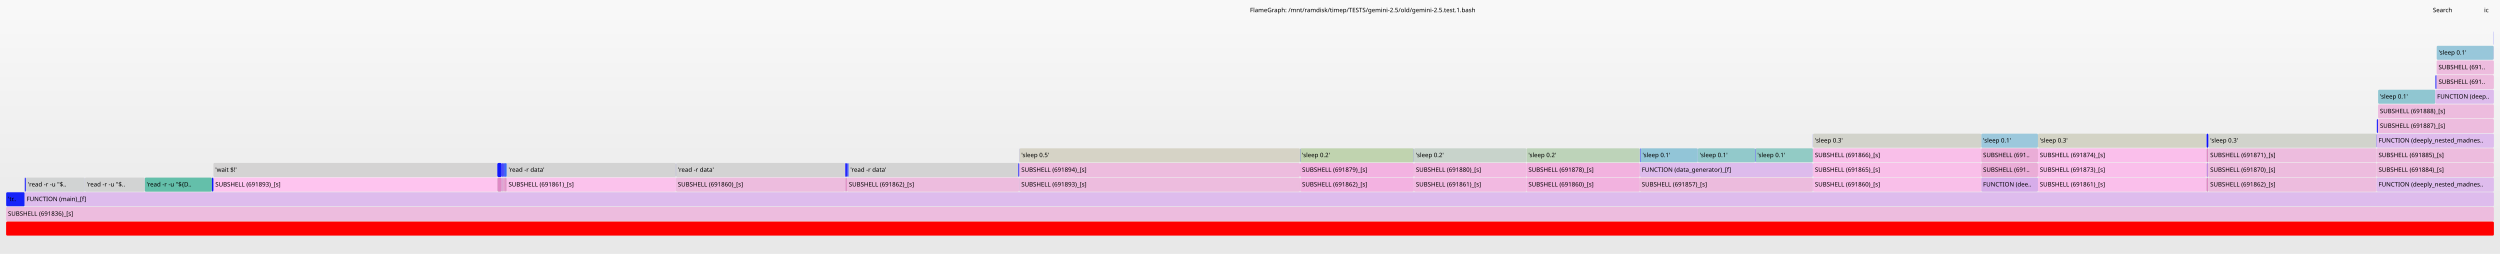
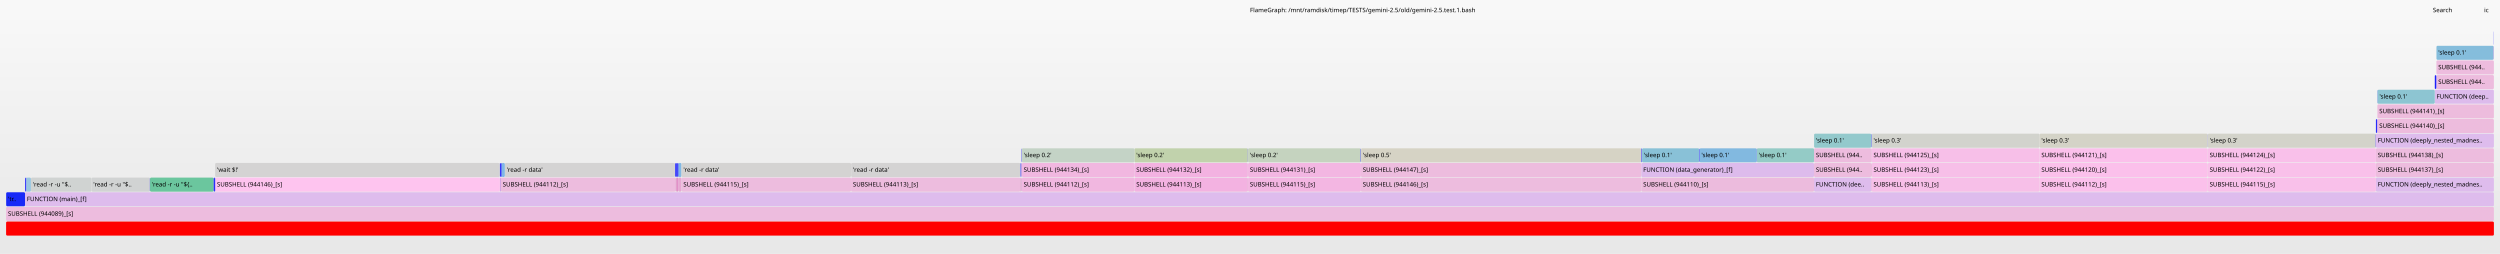
<svg xmlns="http://www.w3.org/2000/svg" version="1.1" width="4096" height="416" viewBox="0 0 4096 416">
  <defs>
    <linearGradient id="background" y1="0" y2="1" x1="0" x2="0">
      <stop stop-color="#f8f8f8" offset="5%" />
      <stop stop-color="#e8e8e8" offset="95%" />
    </linearGradient>
  </defs>
  <style type="text/css">
        text { font-family:Verdana; font-size:10px; fill:rgb(0,0,0); }
        .hide { display:none; }
        .parent { opacity:0.5; }
</style>
  <rect x="0.0" y="0" width="4096.0" height="416.0" fill="url(#background)" />
  <text id="title" x="2048.00" y="20">FlameGraph: /mnt/ramdisk/timep/TESTS/gemini-2.5/old/gemini-2.5.test.1.bash</text>
  <text id="details" x="10.00" y="401"> </text>
  <text id="unzoom" x="10.00" y="20" class="hide">Reset Zoom</text>
  <text id="search" x="3986.00" y="20">Search</text>
  <text id="ignorecase" x="4070.00" y="20">ic</text>
  <text id="matched" x="3986.00" y="401"> </text>
  <g id="frames">
    <g>
-       <rect x="2781.8" y="243" width="93.9" height="23.0" fill="rgb(146,201,203)" rx="2" ry="2" />
-       <text x="2784.83" y="257.5">'sleep 0.1'</text>
-     </g>
-     <g>
-       <rect x="3896.3" y="147" width="93.7" height="23.0" fill="rgb(144,198,209)" rx="2" ry="2" />
-       <text x="3899.28" y="161.5">'sleep 0.1'</text>
-     </g>
-     <g>
-       <rect x="3339.0" y="291" width="275.8" height="23.0" fill="rgb(250.438,191.484,234.647)" rx="2" ry="2" />
-       <text x="3341.98" y="305.5">SUBSHELL (691861)_[s]</text>
-     </g>
-     <g>
-       <rect x="3246.0" y="291" width="93.0" height="23.0" fill="rgb(214.926,172.786,233.517)" rx="2" ry="2" />
-       <text x="3249.04" y="305.5">FUNCTION (dee..</text>
-     </g>
-     <g>
-       <rect x="3895.9" y="195" width="0.3" height="23.0" fill="rgb(0,0,254)" rx="2" ry="2" />
-       <text x="3898.89" y="209.5" />
-     </g>
-     <g>
-       <rect x="3618.2" y="219" width="275.5" height="23.0" fill="rgb(209,211,204)" rx="2" ry="2" />
-       <text x="3621.20" y="233.5">'sleep 0.3'</text>
-     </g>
-     <g>
-       <rect x="1390.2" y="267" width="278.2" height="23.0" fill="rgb(211,211,211)" rx="2" ry="2" />
-       <text x="1393.23" y="281.5">'read -r data'</text>
-     </g>
-     <g>
-       <rect x="2781.7" y="243" width="0.1" height="23.0" fill="rgb(0,0,254)" rx="2" ry="2" />
-       <text x="2784.69" y="257.5" />
-     </g>
-     <g>
-       <rect x="3614.8" y="219" width="0.3" height="23.0" fill="rgb(0,0,254)" rx="2" ry="2" />
-       <text x="3617.82" y="233.5" />
-     </g>
-     <g>
-       <rect x="2781.6" y="243" width="0.1" height="23.0" fill="rgb(0,0,254)" rx="2" ry="2" />
-       <text x="2784.57" y="257.5" />
-     </g>
-     <g>
-       <rect x="2686.7" y="267" width="0.1" height="23.0" fill="rgb(222.939,138.413,196.707)" rx="2" ry="2" />
-       <text x="2689.69" y="281.5" />
-     </g>
-     <g>
-       <rect x="1670.2" y="291" width="459.6" height="23.0" fill="rgb(236.664,188.324,221.662)" rx="2" ry="2" />
-       <text x="1673.24" y="305.5">SUBSHELL (691893)_[s]</text>
-     </g>
-     <g>
-       <rect x="1669.5" y="291" width="0.3" height="23.0" fill="rgb(196.707,138.414,222.939)" rx="2" ry="2" />
-       <text x="1672.52" y="305.5" />
-     </g>
-     <g>
-       <rect x="821.9" y="291" width="1.4" height="23.0" fill="rgb(199.149,143.298,224.282)" rx="2" ry="2" />
-       <text x="824.91" y="305.5" />
-     </g>
-     <g>
-       <rect x="3615.3" y="267" width="2.8" height="23.0" fill="rgb(196.719,138.439,222.946)" rx="2" ry="2" />
-       <text x="3618.29" y="281.5" />
-     </g>
-     <g>
-       <rect x="825.7" y="267" width="0.4" height="23.0" fill="rgb(0,1,254)" rx="2" ry="2" />
-       <text x="828.71" y="281.5" />
-     </g>
-     <g>
-       <rect x="237.1" y="291" width="110.1" height="23.0" fill="rgb(100,191,170)" rx="2" ry="2" />
-       <text x="240.08" y="305.5">'read -r -u "${D..</text>
-     </g>
-     <g>
-       <rect x="2130.3" y="267" width="186.1" height="23.0" fill="rgb(243.11,177.508,224.659)" rx="2" ry="2" />
-       <text x="2133.26" y="281.5">SUBSHELL (691879)_[s]</text>
-     </g>
-     <g>
-       <rect x="3894.0" y="243" width="192.0" height="23.0" fill="rgb(236.661,188.312,221.656)" rx="2" ry="2" />
-       <text x="3896.97" y="257.5">SUBSHELL (691885)_[s]</text>
-     </g>
-     <g>
-       <rect x="825.7" y="291" width="0.4" height="23.0" fill="rgb(222.944,138.432,196.716)" rx="2" ry="2" />
-       <text x="828.71" y="305.5" />
-     </g>
-     <g>
-       <rect x="1385.2" y="291" width="1.1" height="23.0" fill="rgb(222.972,138.536,196.768)" rx="2" ry="2" />
-       <text x="1388.20" y="305.5" />
-     </g>
-     <g>
-       <rect x="823.6" y="267" width="1.3" height="23.0" fill="rgb(9,11,253)" rx="2" ry="2" />
-       <text x="826.61" y="281.5" />
-     </g>
-     <g>
-       <rect x="3614.8" y="243" width="0.3" height="23.0" fill="rgb(222.939,138.413,196.707)" rx="2" ry="2" />
-       <text x="3617.82" y="257.5" />
-     </g>
-     <g>
-       <rect x="3894.0" y="267" width="192.0" height="23.0" fill="rgb(236.661,188.312,221.656)" rx="2" ry="2" />
-       <text x="3896.97" y="281.5">SUBSHELL (691884)_[s]</text>
-     </g>
-     <g>
-       <rect x="3991.9" y="123" width="0.3" height="23.0" fill="rgb(0,1,254)" rx="2" ry="2" />
-       <text x="3994.95" y="137.5" />
-     </g>
-     <g>
-       <rect x="2316.7" y="291" width="184.4" height="23.0" fill="rgb(241.504,184.965,225.089)" rx="2" ry="2" />
-       <text x="2319.75" y="305.5">SUBSHELL (691861)_[s]</text>
-     </g>
-     <g>
-       <rect x="3615.3" y="243" width="2.8" height="23.0" fill="rgb(222.946,138.439,196.719)" rx="2" ry="2" />
-       <text x="3618.29" y="257.5" />
-     </g>
-     <g>
-       <rect x="1670.0" y="291" width="0.2" height="23.0" fill="rgb(222.94,138.417,196.709)" rx="2" ry="2" />
-       <text x="1672.98" y="305.5" />
-     </g>
-     <g>
-       <rect x="138.8" y="291" width="0.2" height="23.0" fill="rgb(0,0,254)" rx="2" ry="2" />
-       <text x="141.82" y="305.5" />
-     </g>
-     <g>
-       <rect x="825.3" y="267" width="0.4" height="23.0" fill="rgb(0,1,254)" rx="2" ry="2" />
-       <text x="828.35" y="281.5" />
-     </g>
-     <g>
-       <rect x="2316.1" y="243" width="0.3" height="23.0" fill="rgb(0,0,254)" rx="2" ry="2" />
-       <text x="2319.09" y="257.5" />
-     </g>
-     <g>
-       <rect x="1384.9" y="291" width="0.3" height="23.0" fill="rgb(222.938,138.412,196.706)" rx="2" ry="2" />
-       <text x="1387.93" y="305.5" />
-     </g>
-     <g>
-       <rect x="2686.8" y="243" width="1.1" height="23.0" fill="rgb(9,11,253)" rx="2" ry="2" />
-       <text x="2689.85" y="257.5" />
-     </g>
-     <g>
-       <rect x="822.4" y="267" width="0.9" height="23.0" fill="rgb(11,15,253)" rx="2" ry="2" />
-       <text x="825.41" y="281.5" />
-     </g>
-     <g>
-       <rect x="349.7" y="267" width="464.9" height="23.0" fill="rgb(212,211,211)" rx="2" ry="2" />
-       <text x="352.74" y="281.5">'wait $!'</text>
-     </g>
-     <g>
-       <rect x="2876.2" y="243" width="94.0" height="23.0" fill="rgb(146,203,197)" rx="2" ry="2" />
-       <text x="2879.24" y="257.5">'sleep 0.1'</text>
-     </g>
-     <g>
-       <rect x="2688.0" y="243" width="93.6" height="23.0" fill="rgb(146,197,215)" rx="2" ry="2" />
-       <text x="2691.01" y="257.5">'sleep 0.1'</text>
-     </g>
-     <g>
-       <rect x="42.2" y="291" width="0.6" height="23.0" fill="rgb(16,28,252)" rx="2" ry="2" />
-       <text x="45.21" y="305.5" />
-     </g>
-     <g>
-       <rect x="3894.2" y="195" width="1.7" height="23.0" fill="rgb(14,19,252)" rx="2" ry="2" />
-       <text x="3897.22" y="209.5" />
-     </g>
-     <g>
-       <rect x="1388.7" y="267" width="1.5" height="23.0" fill="rgb(43,84,246)" rx="2" ry="2" />
-       <text x="1391.71" y="281.5" />
-     </g>
-     <g>
-       <rect x="2130.1" y="267" width="0.2" height="23.0" fill="rgb(222.939,138.413,196.706)" rx="2" ry="2" />
-       <text x="2133.12" y="281.5" />
-     </g>
-     <g>
-       <rect x="3618.1" y="267" width="275.9" height="23.0" fill="rgb(236.662,188.318,221.659)" rx="2" ry="2" />
-       <text x="3621.12" y="281.5">SUBSHELL (691870)_[s]</text>
-     </g>
-     <g>
-       <rect x="830.1" y="291" width="277.4" height="23.0" fill="rgb(250.651,194.452,235.598)" rx="2" ry="2" />
-       <text x="833.11" y="305.5">SUBSHELL (691861)_[s]</text>
-     </g>
-     <g>
-       <rect x="3990.4" y="123" width="1.5" height="23.0" fill="rgb(14,19,252)" rx="2" ry="2" />
-       <text x="3993.43" y="137.5" />
-     </g>
-     <g>
-       <rect x="1107.6" y="267" width="277.1" height="23.0" fill="rgb(211,211,211)" rx="2" ry="2" />
-       <text x="1110.62" y="281.5">'read -r data'</text>
-     </g>
-     <g>
-       <rect x="3339.0" y="243" width="275.8" height="23.0" fill="rgb(250.438,191.484,234.647)" rx="2" ry="2" />
-       <text x="3341.98" y="257.5">SUBSHELL (691874)_[s]</text>
-     </g>
-     <g>
-       <rect x="3615.1" y="267" width="0.2" height="23.0" fill="rgb(222.939,138.413,196.706)" rx="2" ry="2" />
-       <text x="3618.10" y="281.5" />
-     </g>
-     <g>
-       <rect x="3615.3" y="291" width="2.8" height="23.0" fill="rgb(222.946,138.439,196.719)" rx="2" ry="2" />
-       <text x="3618.29" y="305.5" />
-     </g>
-     <g>
-       <rect x="2970.5" y="267" width="275.5" height="23.0" fill="rgb(248.784,191.463,233.245)" rx="2" ry="2" />
-       <text x="2973.48" y="281.5">SUBSHELL (691865)_[s]</text>
-     </g>
-     <g>
-       <rect x="2970.5" y="243" width="275.5" height="23.0" fill="rgb(248.784,191.463,233.245)" rx="2" ry="2" />
-       <text x="2973.48" y="257.5">SUBSHELL (691866)_[s]</text>
-     </g>
-     <g>
-       <rect x="4085.5" y="75" width="0.5" height="23.0" fill="rgb(196.812,138.624,222.997)" rx="2" ry="2" />
-       <text x="4088.48" y="89.5" />
-     </g>
-     <g>
-       <rect x="2686.7" y="291" width="0.1" height="23.0" fill="rgb(222.939,138.413,196.707)" rx="2" ry="2" />
-       <text x="2689.69" y="305.5" />
-     </g>
-     <g>
-       <rect x="3614.8" y="291" width="0.3" height="23.0" fill="rgb(222.939,138.413,196.707)" rx="2" ry="2" />
-       <text x="3617.82" y="305.5" />
-     </g>
-     <g>
-       <rect x="822.2" y="267" width="0.1" height="23.0" fill="rgb(0,0,254)" rx="2" ry="2" />
-       <text x="825.17" y="281.5" />
-     </g>
-     <g>
-       <rect x="2686.7" y="243" width="0.1" height="23.0" fill="rgb(0,0,254)" rx="2" ry="2" />
-       <text x="2689.69" y="257.5" />
-     </g>
-     <g>
-       <rect x="1387.7" y="291" width="281.8" height="23.0" fill="rgb(236.609,188.124,221.562)" rx="2" ry="2" />
-       <text x="1390.67" y="305.5">SUBSHELL (691862)_[s]</text>
-     </g>
-     <g>
-       <rect x="1387.7" y="267" width="0.3" height="23.0" fill="rgb(0,0,254)" rx="2" ry="2" />
-       <text x="1390.67" y="281.5" />
-     </g>
-     <g>
-       <rect x="821.9" y="267" width="0.1" height="23.0" fill="rgb(0,0,254)" rx="2" ry="2" />
-       <text x="824.91" y="281.5" />
-     </g>
-     <g>
-       <rect x="3990.0" y="123" width="0.2" height="23.0" fill="rgb(0,0,254)" rx="2" ry="2" />
-       <text x="3992.99" y="137.5" />
-     </g>
-     <g>
-       <rect x="2970.3" y="243" width="0.2" height="23.0" fill="rgb(222.938,138.411,196.705)" rx="2" ry="2" />
-       <text x="2973.34" y="257.5" />
-     </g>
-     <g>
-       <rect x="2970.5" y="291" width="275.5" height="23.0" fill="rgb(248.784,191.463,233.245)" rx="2" ry="2" />
-       <text x="2973.48" y="305.5">SUBSHELL (691860)_[s]</text>
-     </g>
-     <g>
-       <rect x="3246.0" y="219" width="93.0" height="23.0" fill="rgb(156,200,220)" rx="2" ry="2" />
-       <text x="3249.04" y="233.5">'sleep 0.1'</text>
-     </g>
-     <g>
-       <rect x="10.1" y="315" width="30.4" height="23.0" fill="rgb(22,35,249)" rx="2" ry="2" />
-       <text x="13.12" y="329.5">'tr..</text>
-     </g>
-     <g>
-       <rect x="1107.5" y="291" width="277.2" height="23.0" fill="rgb(236.657,188.3,221.65)" rx="2" ry="2" />
-       <text x="1110.51" y="305.5">SUBSHELL (691860)_[s]</text>
+       <rect x="2044.5" y="243" width="0.3" height="23.0" fill="rgb(0,0,254)" rx="2" ry="2" />
+       <text x="2047.47" y="257.5" />
+     </g>
+     <g>
+       <rect x="2689.2" y="243" width="1.0" height="23.0" fill="rgb(9,10,253)" rx="2" ry="2" />
+       <text x="2692.17" y="257.5" />
+     </g>
+     <g>
+       <rect x="1673.3" y="243" width="0.3" height="23.0" fill="rgb(0,0,254)" rx="2" ry="2" />
+       <text x="1676.34" y="257.5" />
+     </g>
+     <g>
+       <rect x="1672.5" y="267" width="0.6" height="23.0" fill="rgb(9,10,253)" rx="2" ry="2" />
+       <text x="1675.45" y="281.5" />
    </g>
    <g>
      <rect x="10.0" y="339" width="4076.0" height="23.0" fill="rgb(236.667,188.333,221.667)" rx="2" ry="2" />
-       <text x="13.00" y="353.5">SUBSHELL (691836)_[s]</text>
-     </g>
-     <g>
-       <rect x="1670.0" y="243" width="0.2" height="23.0" fill="rgb(0,0,254)" rx="2" ry="2" />
-       <text x="1672.98" y="257.5" />
-     </g>
-     <g>
-       <rect x="1384.7" y="291" width="0.2" height="23.0" fill="rgb(222.938,138.411,196.706)" rx="2" ry="2" />
-       <text x="1387.65" y="305.5" />
-     </g>
-     <g>
-       <rect x="3618.1" y="291" width="275.9" height="23.0" fill="rgb(236.662,188.318,221.659)" rx="2" ry="2" />
-       <text x="3621.12" y="305.5">SUBSHELL (691862)_[s]</text>
-     </g>
-     <g>
-       <rect x="2875.7" y="243" width="0.3" height="23.0" fill="rgb(0,0,254)" rx="2" ry="2" />
-       <text x="2878.72" y="257.5" />
-     </g>
-     <g>
-       <rect x="1670.2" y="267" width="459.6" height="23.0" fill="rgb(236.664,188.324,221.662)" rx="2" ry="2" />
-       <text x="1673.24" y="281.5">SUBSHELL (691894)_[s]</text>
-     </g>
-     <g>
-       <rect x="1668.6" y="267" width="0.9" height="23.0" fill="rgb(9,10,253)" rx="2" ry="2" />
-       <text x="1671.56" y="281.5" />
-     </g>
-     <g>
-       <rect x="3894.0" y="219" width="192.0" height="23.0" fill="rgb(221.656,188.312,236.661)" rx="2" ry="2" />
-       <text x="3896.97" y="233.5">FUNCTION (deeply_nested_madnes..</text>
-     </g>
-     <g>
-       <rect x="1668.4" y="267" width="0.2" height="23.0" fill="rgb(0,0,254)" rx="2" ry="2" />
-       <text x="1671.42" y="281.5" />
-     </g>
-     <g>
-       <rect x="3992.2" y="123" width="93.8" height="23.0" fill="rgb(236.631,188.205,221.602)" rx="2" ry="2" />
-       <text x="3995.24" y="137.5">SUBSHELL (691..</text>
-     </g>
-     <g>
-       <rect x="2970.3" y="267" width="0.2" height="23.0" fill="rgb(222.938,138.411,196.705)" rx="2" ry="2" />
-       <text x="2973.34" y="281.5" />
-     </g>
-     <g>
-       <rect x="2316.7" y="267" width="184.4" height="23.0" fill="rgb(241.504,184.965,225.089)" rx="2" ry="2" />
-       <text x="2319.75" y="281.5">SUBSHELL (691880)_[s]</text>
-     </g>
-     <g>
-       <rect x="3615.1" y="243" width="0.2" height="23.0" fill="rgb(222.939,138.413,196.706)" rx="2" ry="2" />
-       <text x="3618.10" y="257.5" />
-     </g>
-     <g>
-       <rect x="40.6" y="291" width="0.6" height="23.0" fill="rgb(9,10,253)" rx="2" ry="2" />
-       <text x="43.58" y="305.5" />
-     </g>
-     <g>
-       <rect x="41.2" y="291" width="1.0" height="23.0" fill="rgb(3,8,254)" rx="2" ry="2" />
-       <text x="44.24" y="305.5" />
-     </g>
-     <g>
-       <rect x="2316.5" y="267" width="0.2" height="23.0" fill="rgb(222.938,138.412,196.706)" rx="2" ry="2" />
-       <text x="2319.47" y="281.5" />
-     </g>
-     <g>
-       <rect x="3990.0" y="147" width="96.0" height="23.0" fill="rgb(221.045,187.089,236.325)" rx="2" ry="2" />
-       <text x="3992.99" y="161.5">FUNCTION (deep..</text>
-     </g>
-     <g>
-       <rect x="2970.3" y="219" width="0.2" height="23.0" fill="rgb(0,0,254)" rx="2" ry="2" />
-       <text x="2973.34" y="233.5" />
-     </g>
-     <g>
-       <rect x="3246.0" y="243" width="93.0" height="23.0" fill="rgb(233.517,172.786,214.926)" rx="2" ry="2" />
-       <text x="3249.04" y="257.5">SUBSHELL (691..</text>
-     </g>
-     <g>
-       <rect x="2501.1" y="291" width="185.6" height="23.0" fill="rgb(241.638,178.066,223.417)" rx="2" ry="2" />
-       <text x="2504.08" y="305.5">SUBSHELL (691860)_[s]</text>
-     </g>
-     <g>
-       <rect x="3615.1" y="219" width="0.2" height="23.0" fill="rgb(0,0,254)" rx="2" ry="2" />
-       <text x="3618.10" y="233.5" />
-     </g>
-     <g>
-       <rect x="1670.0" y="267" width="0.2" height="23.0" fill="rgb(222.94,138.417,196.709)" rx="2" ry="2" />
-       <text x="1672.98" y="281.5" />
-     </g>
-     <g>
-       <rect x="3893.7" y="219" width="0.3" height="23.0" fill="rgb(0,0,254)" rx="2" ry="2" />
-       <text x="3896.67" y="233.5" />
-     </g>
-     <g>
-       <rect x="2129.8" y="291" width="0.3" height="23.0" fill="rgb(222.938,138.412,196.706)" rx="2" ry="2" />
-       <text x="2132.84" y="305.5" />
-     </g>
-     <g>
-       <rect x="2316.5" y="291" width="0.2" height="23.0" fill="rgb(222.938,138.412,196.706)" rx="2" ry="2" />
-       <text x="2319.47" y="305.5" />
-     </g>
-     <g>
-       <rect x="823.3" y="291" width="1.6" height="23.0" fill="rgb(223.36,139.945,197.472)" rx="2" ry="2" />
-       <text x="826.32" y="305.5" />
-     </g>
-     <g>
-       <rect x="3896.2" y="195" width="189.8" height="23.0" fill="rgb(236.658,188.302,221.651)" rx="2" ry="2" />
-       <text x="3899.21" y="209.5">SUBSHELL (691887)_[s]</text>
-     </g>
-     <g>
-       <rect x="349.7" y="291" width="465.2" height="23.0" fill="rgb(253.998,195.861,238.962)" rx="2" ry="2" />
-       <text x="352.74" y="305.5">SUBSHELL (691893)_[s]</text>
-     </g>
-     <g>
-       <rect x="2686.8" y="267" width="283.4" height="23.0" fill="rgb(221.088,187.175,236.348)" rx="2" ry="2" />
-       <text x="2689.85" y="281.5">FUNCTION (data_generator)_[f]</text>
-     </g>
-     <g>
-       <rect x="2501.1" y="243" width="185.5" height="23.0" fill="rgb(189,211,185)" rx="2" ry="2" />
-       <text x="2504.08" y="257.5">'sleep 0.2'</text>
-     </g>
-     <g>
-       <rect x="42.8" y="291" width="96.0" height="23.0" fill="rgb(209,211,211)" rx="2" ry="2" />
-       <text x="45.84" y="305.5">'read -r -u "$..</text>
-     </g>
-     <g>
-       <rect x="2316.7" y="243" width="184.4" height="23.0" fill="rgb(200,211,203)" rx="2" ry="2" />
-       <text x="2319.75" y="257.5">'sleep 0.2'</text>
-     </g>
-     <g>
-       <rect x="2501.1" y="267" width="185.6" height="23.0" fill="rgb(241.638,178.066,223.417)" rx="2" ry="2" />
-       <text x="2504.08" y="281.5">SUBSHELL (691878)_[s]</text>
-     </g>
-     <g>
-       <rect x="3615.3" y="219" width="2.8" height="23.0" fill="rgb(13,17,252)" rx="2" ry="2" />
-       <text x="3618.29" y="233.5" />
-     </g>
-     <g>
-       <rect x="40.5" y="315" width="4045.5" height="23.0" fill="rgb(221.667,188.333,236.667)" rx="2" ry="2" />
-       <text x="43.45" y="329.5">FUNCTION (main)_[f]</text>
-     </g>
-     <g>
-       <rect x="2130.1" y="291" width="0.2" height="23.0" fill="rgb(222.939,138.413,196.706)" rx="2" ry="2" />
-       <text x="2133.12" y="305.5" />
-     </g>
-     <g>
-       <rect x="830.1" y="267" width="277.4" height="23.0" fill="rgb(211,211,211)" rx="2" ry="2" />
-       <text x="833.11" y="281.5">'read -r data'</text>
-     </g>
-     <g>
-       <rect x="2970.3" y="291" width="0.2" height="23.0" fill="rgb(196.705,138.411,222.938)" rx="2" ry="2" />
-       <text x="2973.34" y="305.5" />
-     </g>
-     <g>
-       <rect x="1386.3" y="291" width="1.4" height="23.0" fill="rgb(222.945,138.436,196.718)" rx="2" ry="2" />
-       <text x="1389.28" y="305.5" />
-     </g>
-     <g>
-       <rect x="1388.0" y="267" width="0.4" height="23.0" fill="rgb(10,11,253)" rx="2" ry="2" />
-       <text x="1390.98" y="281.5" />
-     </g>
-     <g>
-       <rect x="3246.0" y="267" width="93.0" height="23.0" fill="rgb(233.517,172.786,214.926)" rx="2" ry="2" />
-       <text x="3249.04" y="281.5">SUBSHELL (691..</text>
-     </g>
-     <g>
-       <rect x="822.3" y="267" width="0.1" height="23.0" fill="rgb(0,0,254)" rx="2" ry="2" />
-       <text x="825.29" y="281.5" />
-     </g>
-     <g>
-       <rect x="3614.8" y="267" width="0.3" height="23.0" fill="rgb(222.939,138.413,196.707)" rx="2" ry="2" />
-       <text x="3617.82" y="281.5" />
-     </g>
-     <g>
-       <rect x="237.0" y="291" width="0.1" height="23.0" fill="rgb(0,0,254)" rx="2" ry="2" />
-       <text x="239.95" y="305.5" />
-     </g>
-     <g>
-       <rect x="349.4" y="291" width="0.3" height="23.0" fill="rgb(0,0,254)" rx="2" ry="2" />
-       <text x="352.43" y="305.5" />
-     </g>
-     <g>
-       <rect x="1384.9" y="267" width="0.3" height="23.0" fill="rgb(0,0,254)" rx="2" ry="2" />
-       <text x="1387.93" y="281.5" />
-     </g>
-     <g>
-       <rect x="2129.8" y="243" width="0.3" height="23.0" fill="rgb(0,0,254)" rx="2" ry="2" />
-       <text x="2132.84" y="257.5" />
-     </g>
-     <g>
-       <rect x="825.3" y="291" width="0.4" height="23.0" fill="rgb(222.943,138.429,196.714)" rx="2" ry="2" />
-       <text x="828.35" y="305.5" />
-     </g>
-     <g>
-       <rect x="3339.0" y="267" width="275.8" height="23.0" fill="rgb(250.438,191.484,234.647)" rx="2" ry="2" />
-       <text x="3341.98" y="281.5">SUBSHELL (691873)_[s]</text>
-     </g>
-     <g>
-       <rect x="1385.2" y="267" width="1.1" height="23.0" fill="rgb(9,11,253)" rx="2" ry="2" />
-       <text x="1388.20" y="281.5" />
-     </g>
-     <g>
-       <rect x="814.6" y="267" width="0.3" height="23.0" fill="rgb(0,0,254)" rx="2" ry="2" />
-       <text x="817.63" y="281.5" />
-     </g>
-     <g>
-       <rect x="822.0" y="267" width="0.2" height="23.0" fill="rgb(0,0,254)" rx="2" ry="2" />
-       <text x="825.04" y="281.5" />
-     </g>
-     <g>
-       <rect x="3339.0" y="219" width="275.8" height="23.0" fill="rgb(211,211,197)" rx="2" ry="2" />
-       <text x="3341.98" y="233.5">'sleep 0.3'</text>
-     </g>
-     <g>
-       <rect x="3615.1" y="291" width="0.2" height="23.0" fill="rgb(222.939,138.413,196.706)" rx="2" ry="2" />
-       <text x="3618.10" y="305.5" />
-     </g>
-     <g>
-       <rect x="814.9" y="291" width="7.0" height="23.0" fill="rgb(222.946,138.439,196.719)" rx="2" ry="2" />
-       <text x="817.94" y="305.5" />
-     </g>
-     <g>
-       <rect x="1388.4" y="267" width="0.3" height="23.0" fill="rgb(0,1,254)" rx="2" ry="2" />
-       <text x="1391.36" y="281.5" />
-     </g>
-     <g>
-       <rect x="3618.1" y="243" width="275.9" height="23.0" fill="rgb(236.662,188.318,221.659)" rx="2" ry="2" />
-       <text x="3621.12" y="257.5">SUBSHELL (691871)_[s]</text>
-     </g>
-     <g>
-       <rect x="827.4" y="267" width="2.7" height="23.0" fill="rgb(55,103,244)" rx="2" ry="2" />
-       <text x="830.44" y="281.5" />
-     </g>
-     <g>
-       <rect x="2316.5" y="243" width="0.2" height="23.0" fill="rgb(0,0,254)" rx="2" ry="2" />
-       <text x="2319.47" y="257.5" />
-     </g>
-     <g>
-       <rect x="2129.8" y="267" width="0.3" height="23.0" fill="rgb(222.938,138.412,196.706)" rx="2" ry="2" />
-       <text x="2132.84" y="281.5" />
-     </g>
-     <g>
-       <rect x="3992.3" y="75" width="93.2" height="23.0" fill="rgb(152,199,218)" rx="2" ry="2" />
-       <text x="3995.31" y="89.5">'sleep 0.1'</text>
-     </g>
-     <g>
-       <rect x="3894.0" y="291" width="192.0" height="23.0" fill="rgb(221.656,188.312,236.661)" rx="2" ry="2" />
-       <text x="3896.97" y="305.5">FUNCTION (deeply_nested_madnes..</text>
-     </g>
-     <g>
-       <rect x="826.1" y="267" width="1.3" height="23.0" fill="rgb(37,73,248)" rx="2" ry="2" />
-       <text x="829.07" y="281.5" />
-     </g>
-     <g>
-       <rect x="1669.5" y="267" width="0.3" height="23.0" fill="rgb(0,0,254)" rx="2" ry="2" />
-       <text x="1672.52" y="281.5" />
-     </g>
-     <g>
-       <rect x="826.1" y="291" width="1.3" height="23.0" fill="rgb(224.954,145.741,200.371)" rx="2" ry="2" />
-       <text x="829.07" y="305.5" />
-     </g>
-     <g>
-       <rect x="814.9" y="267" width="7.0" height="23.0" fill="rgb(16,23,251)" rx="2" ry="2" />
-       <text x="817.94" y="281.5" />
-     </g>
-     <g>
-       <rect x="823.3" y="267" width="0.3" height="23.0" fill="rgb(0,0,254)" rx="2" ry="2" />
-       <text x="826.32" y="281.5" />
-     </g>
-     <g>
-       <rect x="1107.5" y="267" width="0.1" height="23.0" fill="rgb(0,0,254)" rx="2" ry="2" />
-       <text x="1110.51" y="281.5" />
-     </g>
-     <g>
-       <rect x="827.4" y="291" width="2.7" height="23.0" fill="rgb(225.835,148.945,201.972)" rx="2" ry="2" />
-       <text x="830.44" y="305.5" />
-     </g>
-     <g>
-       <rect x="1386.3" y="267" width="1.4" height="23.0" fill="rgb(9,10,253)" rx="2" ry="2" />
-       <text x="1389.28" y="281.5" />
-     </g>
-     <g>
-       <rect x="1670.3" y="243" width="459.5" height="23.0" fill="rgb(214,211,198)" rx="2" ry="2" />
-       <text x="1673.33" y="257.5">'sleep 0.5'</text>
-     </g>
-     <g>
-       <rect x="824.9" y="291" width="0.4" height="23.0" fill="rgb(223.331,139.838,197.419)" rx="2" ry="2" />
-       <text x="827.88" y="305.5" />
-     </g>
-     <g>
-       <rect x="2130.3" y="291" width="186.1" height="23.0" fill="rgb(243.11,177.508,224.659)" rx="2" ry="2" />
-       <text x="2133.26" y="305.5">SUBSHELL (691862)_[s]</text>
-     </g>
-     <g>
-       <rect x="139.0" y="291" width="98.0" height="23.0" fill="rgb(210,211,211)" rx="2" ry="2" />
-       <text x="142.01" y="305.5">'read -r -u "$..</text>
-     </g>
-     <g>
-       <rect x="2970.5" y="219" width="275.5" height="23.0" fill="rgb(210,211,203)" rx="2" ry="2" />
-       <text x="2973.48" y="233.5">'sleep 0.3'</text>
-     </g>
-     <g>
-       <rect x="1384.7" y="267" width="0.2" height="23.0" fill="rgb(0,0,254)" rx="2" ry="2" />
-       <text x="1387.65" y="281.5" />
-     </g>
-     <g>
-       <rect x="3896.2" y="171" width="189.8" height="23.0" fill="rgb(236.658,188.302,221.651)" rx="2" ry="2" />
-       <text x="3899.21" y="185.5">SUBSHELL (691888)_[s]</text>
-     </g>
-     <g>
-       <rect x="2686.8" y="291" width="283.4" height="23.0" fill="rgb(236.348,187.175,221.088)" rx="2" ry="2" />
-       <text x="2689.85" y="305.5">SUBSHELL (691857)_[s]</text>
-     </g>
-     <g>
-       <rect x="349.1" y="291" width="0.3" height="23.0" fill="rgb(0,0,254)" rx="2" ry="2" />
-       <text x="352.15" y="305.5" />
-     </g>
-     <g>
-       <rect x="347.2" y="291" width="0.1" height="23.0" fill="rgb(0,0,254)" rx="2" ry="2" />
-       <text x="350.24" y="305.5" />
-     </g>
-     <g>
-       <rect x="3992.2" y="99" width="93.8" height="23.0" fill="rgb(236.631,188.205,221.602)" rx="2" ry="2" />
-       <text x="3995.24" y="113.5">SUBSHELL (691..</text>
-     </g>
-     <g>
-       <rect x="2130.3" y="243" width="185.8" height="23.0" fill="rgb(192,211,175)" rx="2" ry="2" />
-       <text x="2133.26" y="257.5">'sleep 0.2'</text>
-     </g>
-     <g>
-       <rect x="347.3" y="291" width="1.8" height="23.0" fill="rgb(14,20,252)" rx="2" ry="2" />
-       <text x="350.35" y="305.5" />
-     </g>
-     <g>
-       <rect x="2130.1" y="243" width="0.2" height="23.0" fill="rgb(0,0,254)" rx="2" ry="2" />
-       <text x="2133.12" y="257.5" />
+       <text x="13.00" y="353.5">SUBSHELL (944089)_[s]</text>
+     </g>
+     <g>
+       <rect x="818.7" y="267" width="0.3" height="23.0" fill="rgb(0,0,254)" rx="2" ry="2" />
+       <text x="821.75" y="281.5" />
+     </g>
+     <g>
+       <rect x="1673.8" y="291" width="0.3" height="23.0" fill="rgb(222.937,138.408,196.704)" rx="2" ry="2" />
+       <text x="1676.81" y="305.5" />
+     </g>
+     <g>
+       <rect x="3892.7" y="243" width="193.3" height="23.0" fill="rgb(236.647,188.261,221.63)" rx="2" ry="2" />
+       <text x="3895.73" y="257.5">SUBSHELL (944138)_[s]</text>
+     </g>
+     <g>
+       <rect x="3991.5" y="123" width="0.3" height="23.0" fill="rgb(0,0,254)" rx="2" ry="2" />
+       <text x="3994.48" y="137.5" />
+     </g>
+     <g>
+       <rect x="827.2" y="267" width="278.8" height="23.0" fill="rgb(212,211,211)" rx="2" ry="2" />
+       <text x="830.16" y="281.5">'read -r data'</text>
+     </g>
+     <g>
+       <rect x="3066.2" y="243" width="0.3" height="23.0" fill="rgb(222.938,138.412,196.706)" rx="2" ry="2" />
+       <text x="3069.19" y="257.5" />
+     </g>
+     <g>
+       <rect x="3617.2" y="219" width="275.2" height="23.0" fill="rgb(211,211,202)" rx="2" ry="2" />
+       <text x="3620.24" y="233.5">'sleep 0.3'</text>
+     </g>
+     <g>
+       <rect x="3066.5" y="219" width="275.1" height="23.0" fill="rgb(210,211,205)" rx="2" ry="2" />
+       <text x="3069.48" y="233.5">'sleep 0.3'</text>
+     </g>
+     <g>
+       <rect x="3892.7" y="195" width="0.1" height="23.0" fill="rgb(0,0,254)" rx="2" ry="2" />
+       <text x="3895.73" y="209.5" />
+     </g>
+     <g>
+       <rect x="3341.6" y="291" width="275.3" height="23.0" fill="rgb(250.81,191.803,235.098)" rx="2" ry="2" />
+       <text x="3344.55" y="305.5">SUBSHELL (944112)_[s]</text>
+     </g>
+     <g>
+       <rect x="1673.3" y="291" width="0.3" height="23.0" fill="rgb(222.939,138.413,196.706)" rx="2" ry="2" />
+       <text x="1676.34" y="305.5" />
+     </g>
+     <g>
+       <rect x="2044.2" y="243" width="0.3" height="23.0" fill="rgb(0,0,254)" rx="2" ry="2" />
+       <text x="2047.19" y="257.5" />
+     </g>
+     <g>
+       <rect x="3065.9" y="291" width="0.3" height="23.0" fill="rgb(222.937,138.409,196.704)" rx="2" ry="2" />
+       <text x="3068.92" y="305.5" />
+     </g>
+     <g>
+       <rect x="3065.9" y="267" width="0.3" height="23.0" fill="rgb(222.937,138.409,196.704)" rx="2" ry="2" />
+       <text x="3068.92" y="281.5" />
+     </g>
+     <g>
+       <rect x="1674.1" y="291" width="184.5" height="23.0" fill="rgb(241.394,182.814,224.387)" rx="2" ry="2" />
+       <text x="1677.09" y="305.5">SUBSHELL (944112)_[s]</text>
+     </g>
+     <g>
+       <rect x="2972.1" y="291" width="93.8" height="23.0" fill="rgb(221.595,188.191,236.627)" rx="2" ry="2" />
+       <text x="2975.14" y="305.5">FUNCTION (dee..</text>
+     </g>
+     <g>
+       <rect x="2044.8" y="243" width="184.6" height="23.0" fill="rgb(197,211,191)" rx="2" ry="2" />
+       <text x="2047.77" y="257.5">'sleep 0.2'</text>
+     </g>
+     <g>
+       <rect x="819.0" y="291" width="1.6" height="23.0" fill="rgb(201.861,148.723,225.774)" rx="2" ry="2" />
+       <text x="822.04" y="305.5" />
+     </g>
+     <g>
+       <rect x="2878.4" y="243" width="93.7" height="23.0" fill="rgb(148,203,198)" rx="2" ry="2" />
+       <text x="2881.40" y="257.5">'sleep 0.1'</text>
+     </g>
+     <g>
+       <rect x="352.5" y="291" width="466.5" height="23.0" fill="rgb(253.998,195.855,238.961)" rx="2" ry="2" />
+       <text x="355.49" y="305.5">SUBSHELL (944146)_[s]</text>
+     </g>
+     <g>
+       <rect x="2044.2" y="267" width="0.3" height="23.0" fill="rgb(222.938,138.41,196.705)" rx="2" ry="2" />
+       <text x="2047.19" y="281.5" />
+     </g>
+     <g>
+       <rect x="1673.1" y="291" width="0.2" height="23.0" fill="rgb(196.705,138.411,222.938)" rx="2" ry="2" />
+       <text x="1676.13" y="305.5" />
+     </g>
+     <g>
+       <rect x="1111.5" y="267" width="5.1" height="23.0" fill="rgb(130,185,228)" rx="2" ry="2" />
+       <text x="1114.45" y="281.5" />
+     </g>
+     <g>
+       <rect x="1673.8" y="267" width="0.3" height="23.0" fill="rgb(222.937,138.408,196.704)" rx="2" ry="2" />
+       <text x="1676.81" y="281.5" />
+     </g>
+     <g>
+       <rect x="3892.8" y="195" width="0.2" height="23.0" fill="rgb(0,0,254)" rx="2" ry="2" />
+       <text x="3895.84" y="209.5" />
+     </g>
+     <g>
+       <rect x="2044.2" y="291" width="0.3" height="23.0" fill="rgb(222.938,138.41,196.705)" rx="2" ry="2" />
+       <text x="2047.19" y="305.5" />
+     </g>
+     <g>
+       <rect x="3066.2" y="219" width="0.3" height="23.0" fill="rgb(0,0,254)" rx="2" ry="2" />
+       <text x="3069.19" y="233.5" />
+     </g>
+     <g>
+       <rect x="3341.6" y="219" width="275.3" height="23.0" fill="rgb(212,211,199)" rx="2" ry="2" />
+       <text x="3344.55" y="233.5">'sleep 0.3'</text>
+     </g>
+     <g>
+       <rect x="1107.1" y="267" width="0.2" height="23.0" fill="rgb(0,0,254)" rx="2" ry="2" />
+       <text x="1110.12" y="281.5" />
+     </g>
+     <g>
+       <rect x="2229.7" y="291" width="459.5" height="23.0" fill="rgb(236.645,188.256,221.628)" rx="2" ry="2" />
+       <text x="2232.75" y="305.5">SUBSHELL (944146)_[s]</text>
+     </g>
+     <g>
+       <rect x="2878.1" y="243" width="0.2" height="23.0" fill="rgb(0,0,254)" rx="2" ry="2" />
+       <text x="2881.14" y="257.5" />
+     </g>
+     <g>
+       <rect x="3893.0" y="195" width="0.1" height="23.0" fill="rgb(0,0,254)" rx="2" ry="2" />
+       <text x="3895.96" y="209.5" />
+     </g>
+     <g>
+       <rect x="350.0" y="291" width="0.2" height="23.0" fill="rgb(0,0,254)" rx="2" ry="2" />
+       <text x="353.02" y="305.5" />
+     </g>
+     <g>
+       <rect x="149.9" y="291" width="95.7" height="23.0" fill="rgb(209,211,211)" rx="2" ry="2" />
+       <text x="152.86" y="305.5">'read -r -u "$..</text>
+     </g>
+     <g>
+       <rect x="1111.5" y="291" width="5.1" height="23.0" fill="rgb(231.018,167.794,211.397)" rx="2" ry="2" />
+       <text x="1114.45" y="305.5" />
+     </g>
+     <g>
+       <rect x="2690.3" y="243" width="93.7" height="23.0" fill="rgb(137,193,215)" rx="2" ry="2" />
+       <text x="2693.33" y="257.5">'sleep 0.1'</text>
+     </g>
+     <g>
+       <rect x="352.5" y="267" width="466.2" height="23.0" fill="rgb(212,211,211)" rx="2" ry="2" />
+       <text x="355.49" y="281.5">'wait $!'</text>
+     </g>
+     <g>
+       <rect x="3892.7" y="291" width="193.3" height="23.0" fill="rgb(221.63,188.261,236.647)" rx="2" ry="2" />
+       <text x="3895.73" y="305.5">FUNCTION (deeply_nested_madnes..</text>
+     </g>
+     <g>
+       <rect x="1673.3" y="267" width="0.3" height="23.0" fill="rgb(222.939,138.413,196.706)" rx="2" ry="2" />
+       <text x="1676.34" y="281.5" />
+     </g>
+     <g>
+       <rect x="820.6" y="291" width="286.5" height="23.0" fill="rgb(236.663,188.319,221.659)" rx="2" ry="2" />
+       <text x="823.64" y="305.5">SUBSHELL (944112)_[s]</text>
+     </g>
+     <g>
+       <rect x="1106.3" y="267" width="0.8" height="23.0" fill="rgb(10,12,253)" rx="2" ry="2" />
+       <text x="1109.34" y="281.5" />
+     </g>
+     <g>
+       <rect x="352.0" y="291" width="0.2" height="23.0" fill="rgb(0,0,254)" rx="2" ry="2" />
+       <text x="354.98" y="305.5" />
+     </g>
+     <g>
+       <rect x="1858.6" y="291" width="185.6" height="23.0" fill="rgb(243.474,177.611,224.95)" rx="2" ry="2" />
+       <text x="1861.64" y="305.5">SUBSHELL (944113)_[s]</text>
+     </g>
+     <g>
+       <rect x="3991.8" y="123" width="94.2" height="23.0" fill="rgb(236.628,188.192,221.596)" rx="2" ry="2" />
+       <text x="3994.79" y="137.5">SUBSHELL (944..</text>
+     </g>
+     <g>
+       <rect x="2044.5" y="267" width="0.3" height="23.0" fill="rgb(222.938,138.41,196.705)" rx="2" ry="2" />
+       <text x="2047.47" y="281.5" />
+     </g>
+     <g>
+       <rect x="819.3" y="267" width="1.3" height="23.0" fill="rgb(9,11,253)" rx="2" ry="2" />
+       <text x="822.33" y="281.5" />
+     </g>
+     <g>
+       <rect x="1671.9" y="267" width="0.5" height="23.0" fill="rgb(9,11,253)" rx="2" ry="2" />
+       <text x="1674.93" y="281.5" />
+     </g>
+     <g>
+       <rect x="1672.4" y="291" width="0.7" height="23.0" fill="rgb(223.732,141.297,198.148)" rx="2" ry="2" />
+       <text x="1675.36" y="305.5" />
+     </g>
+     <g>
+       <rect x="3991.9" y="75" width="93.6" height="23.0" fill="rgb(133,189,220)" rx="2" ry="2" />
+       <text x="3994.87" y="89.5">'sleep 0.1'</text>
+     </g>
+     <g>
+       <rect x="3066.2" y="291" width="0.3" height="23.0" fill="rgb(222.938,138.412,196.706)" rx="2" ry="2" />
+       <text x="3069.19" y="305.5" />
+     </g>
+     <g>
+       <rect x="820.7" y="267" width="0.9" height="23.0" fill="rgb(9,10,253)" rx="2" ry="2" />
+       <text x="823.72" y="281.5" />
+     </g>
+     <g>
+       <rect x="3894.8" y="195" width="0.3" height="23.0" fill="rgb(0,0,254)" rx="2" ry="2" />
+       <text x="3897.83" y="209.5" />
    </g>
    <g>
      <rect x="4085.5" y="51" width="0.2" height="23.0" fill="rgb(0,0,254)" rx="2" ry="2" />
-       <text x="4088.48" y="65.5" />
-     </g>
-     <g>
-       <rect x="2876.0" y="243" width="0.2" height="23.0" fill="rgb(0,0,254)" rx="2" ry="2" />
-       <text x="2878.97" y="257.5" />
-     </g>
-     <g>
-       <rect x="825.0" y="267" width="0.3" height="23.0" fill="rgb(9,11,253)" rx="2" ry="2" />
-       <text x="827.97" y="281.5" />
+       <text x="4088.47" y="65.5" />
+     </g>
+     <g>
+       <rect x="42.2" y="291" width="1.0" height="23.0" fill="rgb(3,8,254)" rx="2" ry="2" />
+       <text x="45.18" y="305.5" />
+     </g>
+     <g>
+       <rect x="245.8" y="291" width="104.2" height="23.0" fill="rgb(107,198,158)" rx="2" ry="2" />
+       <text x="248.79" y="305.5">'read -r -u "${..</text>
+     </g>
+     <g>
+       <rect x="41.0" y="315" width="4045.0" height="23.0" fill="rgb(221.667,188.333,236.667)" rx="2" ry="2" />
+       <text x="44.02" y="329.5">FUNCTION (main)_[f]</text>
+     </g>
+     <g>
+       <rect x="2229.7" y="267" width="459.5" height="23.0" fill="rgb(236.645,188.256,221.628)" rx="2" ry="2" />
+       <text x="2232.75" y="281.5">SUBSHELL (944147)_[s]</text>
+     </g>
+     <g>
+       <rect x="1109.0" y="267" width="1.2" height="23.0" fill="rgb(9,10,253)" rx="2" ry="2" />
+       <text x="1112.03" y="281.5" />
+     </g>
+     <g>
+       <rect x="43.2" y="291" width="7.5" height="23.0" fill="rgb(155,199,223)" rx="2" ry="2" />
+       <text x="46.15" y="305.5" />
+     </g>
+     <g>
+       <rect x="3065.9" y="243" width="0.3" height="23.0" fill="rgb(222.937,138.409,196.704)" rx="2" ry="2" />
+       <text x="3068.92" y="257.5" />
+     </g>
+     <g>
+       <rect x="3066.5" y="267" width="275.1" height="23.0" fill="rgb(247.102,191.129,231.649)" rx="2" ry="2" />
+       <text x="3069.48" y="281.5">SUBSHELL (944123)_[s]</text>
+     </g>
+     <g>
+       <rect x="3892.7" y="219" width="193.3" height="23.0" fill="rgb(221.63,188.261,236.647)" rx="2" ry="2" />
+       <text x="3895.73" y="233.5">FUNCTION (deeply_nested_madnes..</text>
+     </g>
+     <g>
+       <rect x="2784.6" y="243" width="93.5" height="23.0" fill="rgb(130,185,224)" rx="2" ry="2" />
+       <text x="2787.56" y="257.5">'sleep 0.1'</text>
+     </g>
+     <g>
+       <rect x="3341.6" y="267" width="275.3" height="23.0" fill="rgb(250.81,191.803,235.098)" rx="2" ry="2" />
+       <text x="3344.55" y="281.5">SUBSHELL (944120)_[s]</text>
+     </g>
+     <g>
+       <rect x="3893.1" y="195" width="1.7" height="23.0" fill="rgb(10,13,253)" rx="2" ry="2" />
+       <text x="3896.14" y="209.5" />
+     </g>
+     <g>
+       <rect x="3617.2" y="291" width="275.5" height="23.0" fill="rgb(249.124,191.751,233.571)" rx="2" ry="2" />
+       <text x="3620.24" y="305.5">SUBSHELL (944115)_[s]</text>
+     </g>
+     <g>
+       <rect x="3989.1" y="147" width="96.9" height="23.0" fill="rgb(220.97,186.94,236.283)" rx="2" ry="2" />
+       <text x="3992.14" y="161.5">FUNCTION (deep..</text>
+     </g>
+     <g>
+       <rect x="1671.7" y="291" width="0.7" height="23.0" fill="rgb(223.03,138.747,196.873)" rx="2" ry="2" />
+       <text x="1674.65" y="305.5" />
+     </g>
+     <g>
+       <rect x="2229.7" y="243" width="0.3" height="23.0" fill="rgb(0,0,254)" rx="2" ry="2" />
+       <text x="2232.75" y="257.5" />
+     </g>
+     <g>
+       <rect x="3989.6" y="123" width="1.9" height="23.0" fill="rgb(14,20,252)" rx="2" ry="2" />
+       <text x="3992.62" y="137.5" />
+     </g>
+     <g>
+       <rect x="821.6" y="267" width="0.4" height="23.0" fill="rgb(0,1,254)" rx="2" ry="2" />
+       <text x="824.63" y="281.5" />
+     </g>
+     <g>
+       <rect x="822.0" y="267" width="5.1" height="23.0" fill="rgb(128,184,229)" rx="2" ry="2" />
+       <text x="824.98" y="281.5" />
+     </g>
+     <g>
+       <rect x="3066.5" y="243" width="275.1" height="23.0" fill="rgb(247.102,191.129,231.649)" rx="2" ry="2" />
+       <text x="3069.48" y="257.5">SUBSHELL (944125)_[s]</text>
+     </g>
+     <g>
+       <rect x="3892.4" y="219" width="0.3" height="23.0" fill="rgb(0,0,254)" rx="2" ry="2" />
+       <text x="3895.43" y="233.5" />
+     </g>
+     <g>
+       <rect x="1106.0" y="267" width="0.3" height="23.0" fill="rgb(0,0,254)" rx="2" ry="2" />
+       <text x="1109.01" y="281.5" />
    </g>
    <g>
      <rect x="10.0" y="363" width="4076.0" height="23.0" fill="rgb(255,0,0)" rx="2" ry="2" />
      <text x="13.00" y="377.5" />
    </g>
+     <g>
+       <rect x="350.2" y="291" width="1.8" height="23.0" fill="rgb(14,20,252)" rx="2" ry="2" />
+       <text x="353.15" y="305.5" />
+     </g>
+     <g>
+       <rect x="3065.9" y="219" width="0.3" height="23.0" fill="rgb(0,0,254)" rx="2" ry="2" />
+       <text x="3068.92" y="233.5" />
+     </g>
+     <g>
+       <rect x="352.2" y="291" width="0.3" height="23.0" fill="rgb(0,0,254)" rx="2" ry="2" />
+       <text x="355.22" y="305.5" />
+     </g>
+     <g>
+       <rect x="3895.1" y="147" width="0.3" height="23.0" fill="rgb(0,0,254)" rx="2" ry="2" />
+       <text x="3898.14" y="161.5" />
+     </g>
+     <g>
+       <rect x="2784.0" y="243" width="0.3" height="23.0" fill="rgb(0,0,254)" rx="2" ry="2" />
+       <text x="2787.02" y="257.5" />
+     </g>
+     <g>
+       <rect x="1110.2" y="267" width="0.3" height="23.0" fill="rgb(0,1,254)" rx="2" ry="2" />
+       <text x="1113.16" y="281.5" />
+     </g>
+     <g>
+       <rect x="2689.2" y="291" width="282.9" height="23.0" fill="rgb(236.329,187.106,221.053)" rx="2" ry="2" />
+       <text x="2692.17" y="305.5">SUBSHELL (944110)_[s]</text>
+     </g>
+     <g>
+       <rect x="1858.6" y="267" width="185.6" height="23.0" fill="rgb(243.474,177.611,224.95)" rx="2" ry="2" />
+       <text x="1861.64" y="281.5">SUBSHELL (944132)_[s]</text>
+     </g>
+     <g>
+       <rect x="3892.7" y="267" width="193.3" height="23.0" fill="rgb(236.647,188.261,221.63)" rx="2" ry="2" />
+       <text x="3895.73" y="281.5">SUBSHELL (944137)_[s]</text>
+     </g>
+     <g>
+       <rect x="1108.5" y="267" width="0.3" height="23.0" fill="rgb(0,1,254)" rx="2" ry="2" />
+       <text x="1111.50" y="281.5" />
+     </g>
+     <g>
+       <rect x="2044.5" y="291" width="0.3" height="23.0" fill="rgb(222.938,138.41,196.705)" rx="2" ry="2" />
+       <text x="2047.47" y="305.5" />
+     </g>
+     <g>
+       <rect x="3895.1" y="195" width="190.9" height="23.0" fill="rgb(236.54,187.873,221.436)" rx="2" ry="2" />
+       <text x="3898.14" y="209.5">SUBSHELL (944140)_[s]</text>
+     </g>
+     <g>
+       <rect x="2878.3" y="243" width="0.1" height="23.0" fill="rgb(0,0,254)" rx="2" ry="2" />
+       <text x="2881.27" y="257.5" />
+     </g>
+     <g>
+       <rect x="1116.6" y="291" width="277.8" height="23.0" fill="rgb(236.662,188.318,221.659)" rx="2" ry="2" />
+       <text x="1119.56" y="305.5">SUBSHELL (944115)_[s]</text>
+     </g>
+     <g>
+       <rect x="1673.8" y="243" width="0.3" height="23.0" fill="rgb(0,0,254)" rx="2" ry="2" />
+       <text x="1676.81" y="257.5" />
+     </g>
+     <g>
+       <rect x="1671.7" y="267" width="0.2" height="23.0" fill="rgb(0,0,254)" rx="2" ry="2" />
+       <text x="1674.65" y="281.5" />
+     </g>
+     <g>
+       <rect x="245.6" y="291" width="0.2" height="23.0" fill="rgb(0,0,254)" rx="2" ry="2" />
+       <text x="248.60" y="305.5" />
+     </g>
+     <g>
+       <rect x="1110.5" y="267" width="1.0" height="23.0" fill="rgb(26,51,250)" rx="2" ry="2" />
+       <text x="1113.51" y="281.5" />
+     </g>
+     <g>
+       <rect x="1394.4" y="291" width="277.3" height="23.0" fill="rgb(236.663,188.32,221.66)" rx="2" ry="2" />
+       <text x="1397.42" y="305.5">SUBSHELL (944113)_[s]</text>
+     </g>
+     <g>
+       <rect x="1858.6" y="243" width="185.6" height="23.0" fill="rgb(193,210,172)" rx="2" ry="2" />
+       <text x="1861.64" y="257.5">'sleep 0.2'</text>
+     </g>
+     <g>
+       <rect x="1108.8" y="267" width="0.2" height="23.0" fill="rgb(0,0,254)" rx="2" ry="2" />
+       <text x="1111.85" y="281.5" />
+     </g>
+     <g>
+       <rect x="1673.1" y="267" width="0.2" height="23.0" fill="rgb(0,0,254)" rx="2" ry="2" />
+       <text x="1676.13" y="281.5" />
+     </g>
+     <g>
+       <rect x="4085.5" y="75" width="0.5" height="23.0" fill="rgb(196.827,138.655,223.005)" rx="2" ry="2" />
+       <text x="4088.47" y="89.5" />
+     </g>
+     <g>
+       <rect x="50.8" y="291" width="99.0" height="23.0" fill="rgb(208,211,210)" rx="2" ry="2" />
+       <text x="53.80" y="305.5">'read -r -u "$..</text>
+     </g>
+     <g>
+       <rect x="3895.1" y="171" width="190.9" height="23.0" fill="rgb(236.54,187.873,221.436)" rx="2" ry="2" />
+       <text x="3898.14" y="185.5">SUBSHELL (944141)_[s]</text>
+     </g>
+     <g>
+       <rect x="3617.0" y="219" width="0.1" height="23.0" fill="rgb(0,0,254)" rx="2" ry="2" />
+       <text x="3620.04" y="233.5" />
+     </g>
+     <g>
+       <rect x="2972.1" y="243" width="93.8" height="23.0" fill="rgb(236.627,188.191,221.595)" rx="2" ry="2" />
+       <text x="2975.14" y="257.5">SUBSHELL (944..</text>
+     </g>
+     <g>
+       <rect x="3991.8" y="99" width="94.2" height="23.0" fill="rgb(236.628,188.192,221.596)" rx="2" ry="2" />
+       <text x="3994.79" y="113.5">SUBSHELL (944..</text>
+     </g>
+     <g>
+       <rect x="2689.2" y="267" width="282.9" height="23.0" fill="rgb(221.053,187.106,236.329)" rx="2" ry="2" />
+       <text x="2692.17" y="281.5">FUNCTION (data_generator)_[f]</text>
+     </g>
+     <g>
+       <rect x="2784.3" y="243" width="0.3" height="23.0" fill="rgb(0,0,254)" rx="2" ry="2" />
+       <text x="2787.28" y="257.5" />
+     </g>
+     <g>
+       <rect x="1108.8" y="291" width="2.7" height="23.0" fill="rgb(224.804,145.196,200.098)" rx="2" ry="2" />
+       <text x="1111.85" y="305.5" />
+     </g>
+     <g>
+       <rect x="2972.2" y="219" width="93.7" height="23.0" fill="rgb(147,201,204)" rx="2" ry="2" />
+       <text x="2975.22" y="233.5">'sleep 0.1'</text>
+     </g>
+     <g>
+       <rect x="3989.1" y="123" width="0.3" height="23.0" fill="rgb(0,0,254)" rx="2" ry="2" />
+       <text x="3992.14" y="137.5" />
+     </g>
+     <g>
+       <rect x="3341.6" y="243" width="275.3" height="23.0" fill="rgb(250.81,191.803,235.098)" rx="2" ry="2" />
+       <text x="3344.55" y="257.5">SUBSHELL (944121)_[s]</text>
+     </g>
+     <g>
+       <rect x="3617.0" y="243" width="0.1" height="23.0" fill="rgb(222.938,138.411,196.705)" rx="2" ry="2" />
+       <text x="3620.04" y="257.5" />
+     </g>
+     <g>
+       <rect x="41.1" y="291" width="1.1" height="23.0" fill="rgb(9,11,253)" rx="2" ry="2" />
+       <text x="44.15" y="305.5" />
+     </g>
+     <g>
+       <rect x="3617.0" y="291" width="0.1" height="23.0" fill="rgb(222.938,138.411,196.705)" rx="2" ry="2" />
+       <text x="3620.04" y="305.5" />
+     </g>
+     <g>
+       <rect x="1107.1" y="291" width="1.7" height="23.0" fill="rgb(223.695,141.162,198.081)" rx="2" ry="2" />
+       <text x="1110.12" y="305.5" />
+     </g>
+     <g>
+       <rect x="3617.0" y="267" width="0.1" height="23.0" fill="rgb(222.938,138.411,196.705)" rx="2" ry="2" />
+       <text x="3620.04" y="281.5" />
+     </g>
+     <g>
+       <rect x="3895.4" y="147" width="93.7" height="23.0" fill="rgb(141,197,210)" rx="2" ry="2" />
+       <text x="3898.45" y="161.5">'sleep 0.1'</text>
+     </g>
+     <g>
+       <rect x="1674.1" y="267" width="184.5" height="23.0" fill="rgb(241.394,182.814,224.387)" rx="2" ry="2" />
+       <text x="1677.09" y="281.5">SUBSHELL (944134)_[s]</text>
+     </g>
+     <g>
+       <rect x="1107.3" y="267" width="1.2" height="23.0" fill="rgb(9,11,253)" rx="2" ry="2" />
+       <text x="1110.34" y="281.5" />
+     </g>
+     <g>
+       <rect x="2972.1" y="267" width="93.8" height="23.0" fill="rgb(236.627,188.191,221.595)" rx="2" ry="2" />
+       <text x="2975.14" y="281.5">SUBSHELL (944..</text>
+     </g>
+     <g>
+       <rect x="10.1" y="315" width="30.9" height="23.0" fill="rgb(24,41,247)" rx="2" ry="2" />
+       <text x="13.13" y="329.5">'tr..</text>
+     </g>
+     <g>
+       <rect x="1674.1" y="243" width="184.5" height="23.0" fill="rgb(196,211,198)" rx="2" ry="2" />
+       <text x="1677.09" y="257.5">'sleep 0.2'</text>
+     </g>
+     <g>
+       <rect x="2230.0" y="243" width="459.1" height="23.0" fill="rgb(214,211,197)" rx="2" ry="2" />
+       <text x="2233.03" y="257.5">'sleep 0.5'</text>
+     </g>
+     <g>
+       <rect x="3066.2" y="267" width="0.3" height="23.0" fill="rgb(222.938,138.412,196.706)" rx="2" ry="2" />
+       <text x="3069.19" y="281.5" />
+     </g>
+     <g>
+       <rect x="2044.8" y="291" width="184.9" height="23.0" fill="rgb(242.768,182.373,225.567)" rx="2" ry="2" />
+       <text x="2047.77" y="305.5">SUBSHELL (944115)_[s]</text>
+     </g>
+     <g>
+       <rect x="3066.5" y="291" width="275.1" height="23.0" fill="rgb(247.102,191.129,231.649)" rx="2" ry="2" />
+       <text x="3069.48" y="305.5">SUBSHELL (944113)_[s]</text>
+     </g>
+     <g>
+       <rect x="3617.2" y="267" width="275.5" height="23.0" fill="rgb(249.124,191.751,233.571)" rx="2" ry="2" />
+       <text x="3620.24" y="281.5">SUBSHELL (944122)_[s]</text>
+     </g>
+     <g>
+       <rect x="3617.2" y="243" width="275.5" height="23.0" fill="rgb(249.124,191.751,233.571)" rx="2" ry="2" />
+       <text x="3620.24" y="257.5">SUBSHELL (944124)_[s]</text>
+     </g>
+     <g>
+       <rect x="2229.4" y="243" width="0.3" height="23.0" fill="rgb(0,0,254)" rx="2" ry="2" />
+       <text x="2232.45" y="257.5" />
+     </g>
+     <g>
+       <rect x="1394.5" y="267" width="277.2" height="23.0" fill="rgb(212,211,211)" rx="2" ry="2" />
+       <text x="1397.49" y="281.5">'read -r data'</text>
+     </g>
+     <g>
+       <rect x="1116.6" y="267" width="277.8" height="23.0" fill="rgb(212,211,210)" rx="2" ry="2" />
+       <text x="1119.64" y="281.5">'read -r data'</text>
+     </g>
+     <g>
+       <rect x="2044.8" y="267" width="184.9" height="23.0" fill="rgb(242.768,182.373,225.567)" rx="2" ry="2" />
+       <text x="2047.77" y="281.5">SUBSHELL (944131)_[s]</text>
+     </g>
  </g>
</svg>
